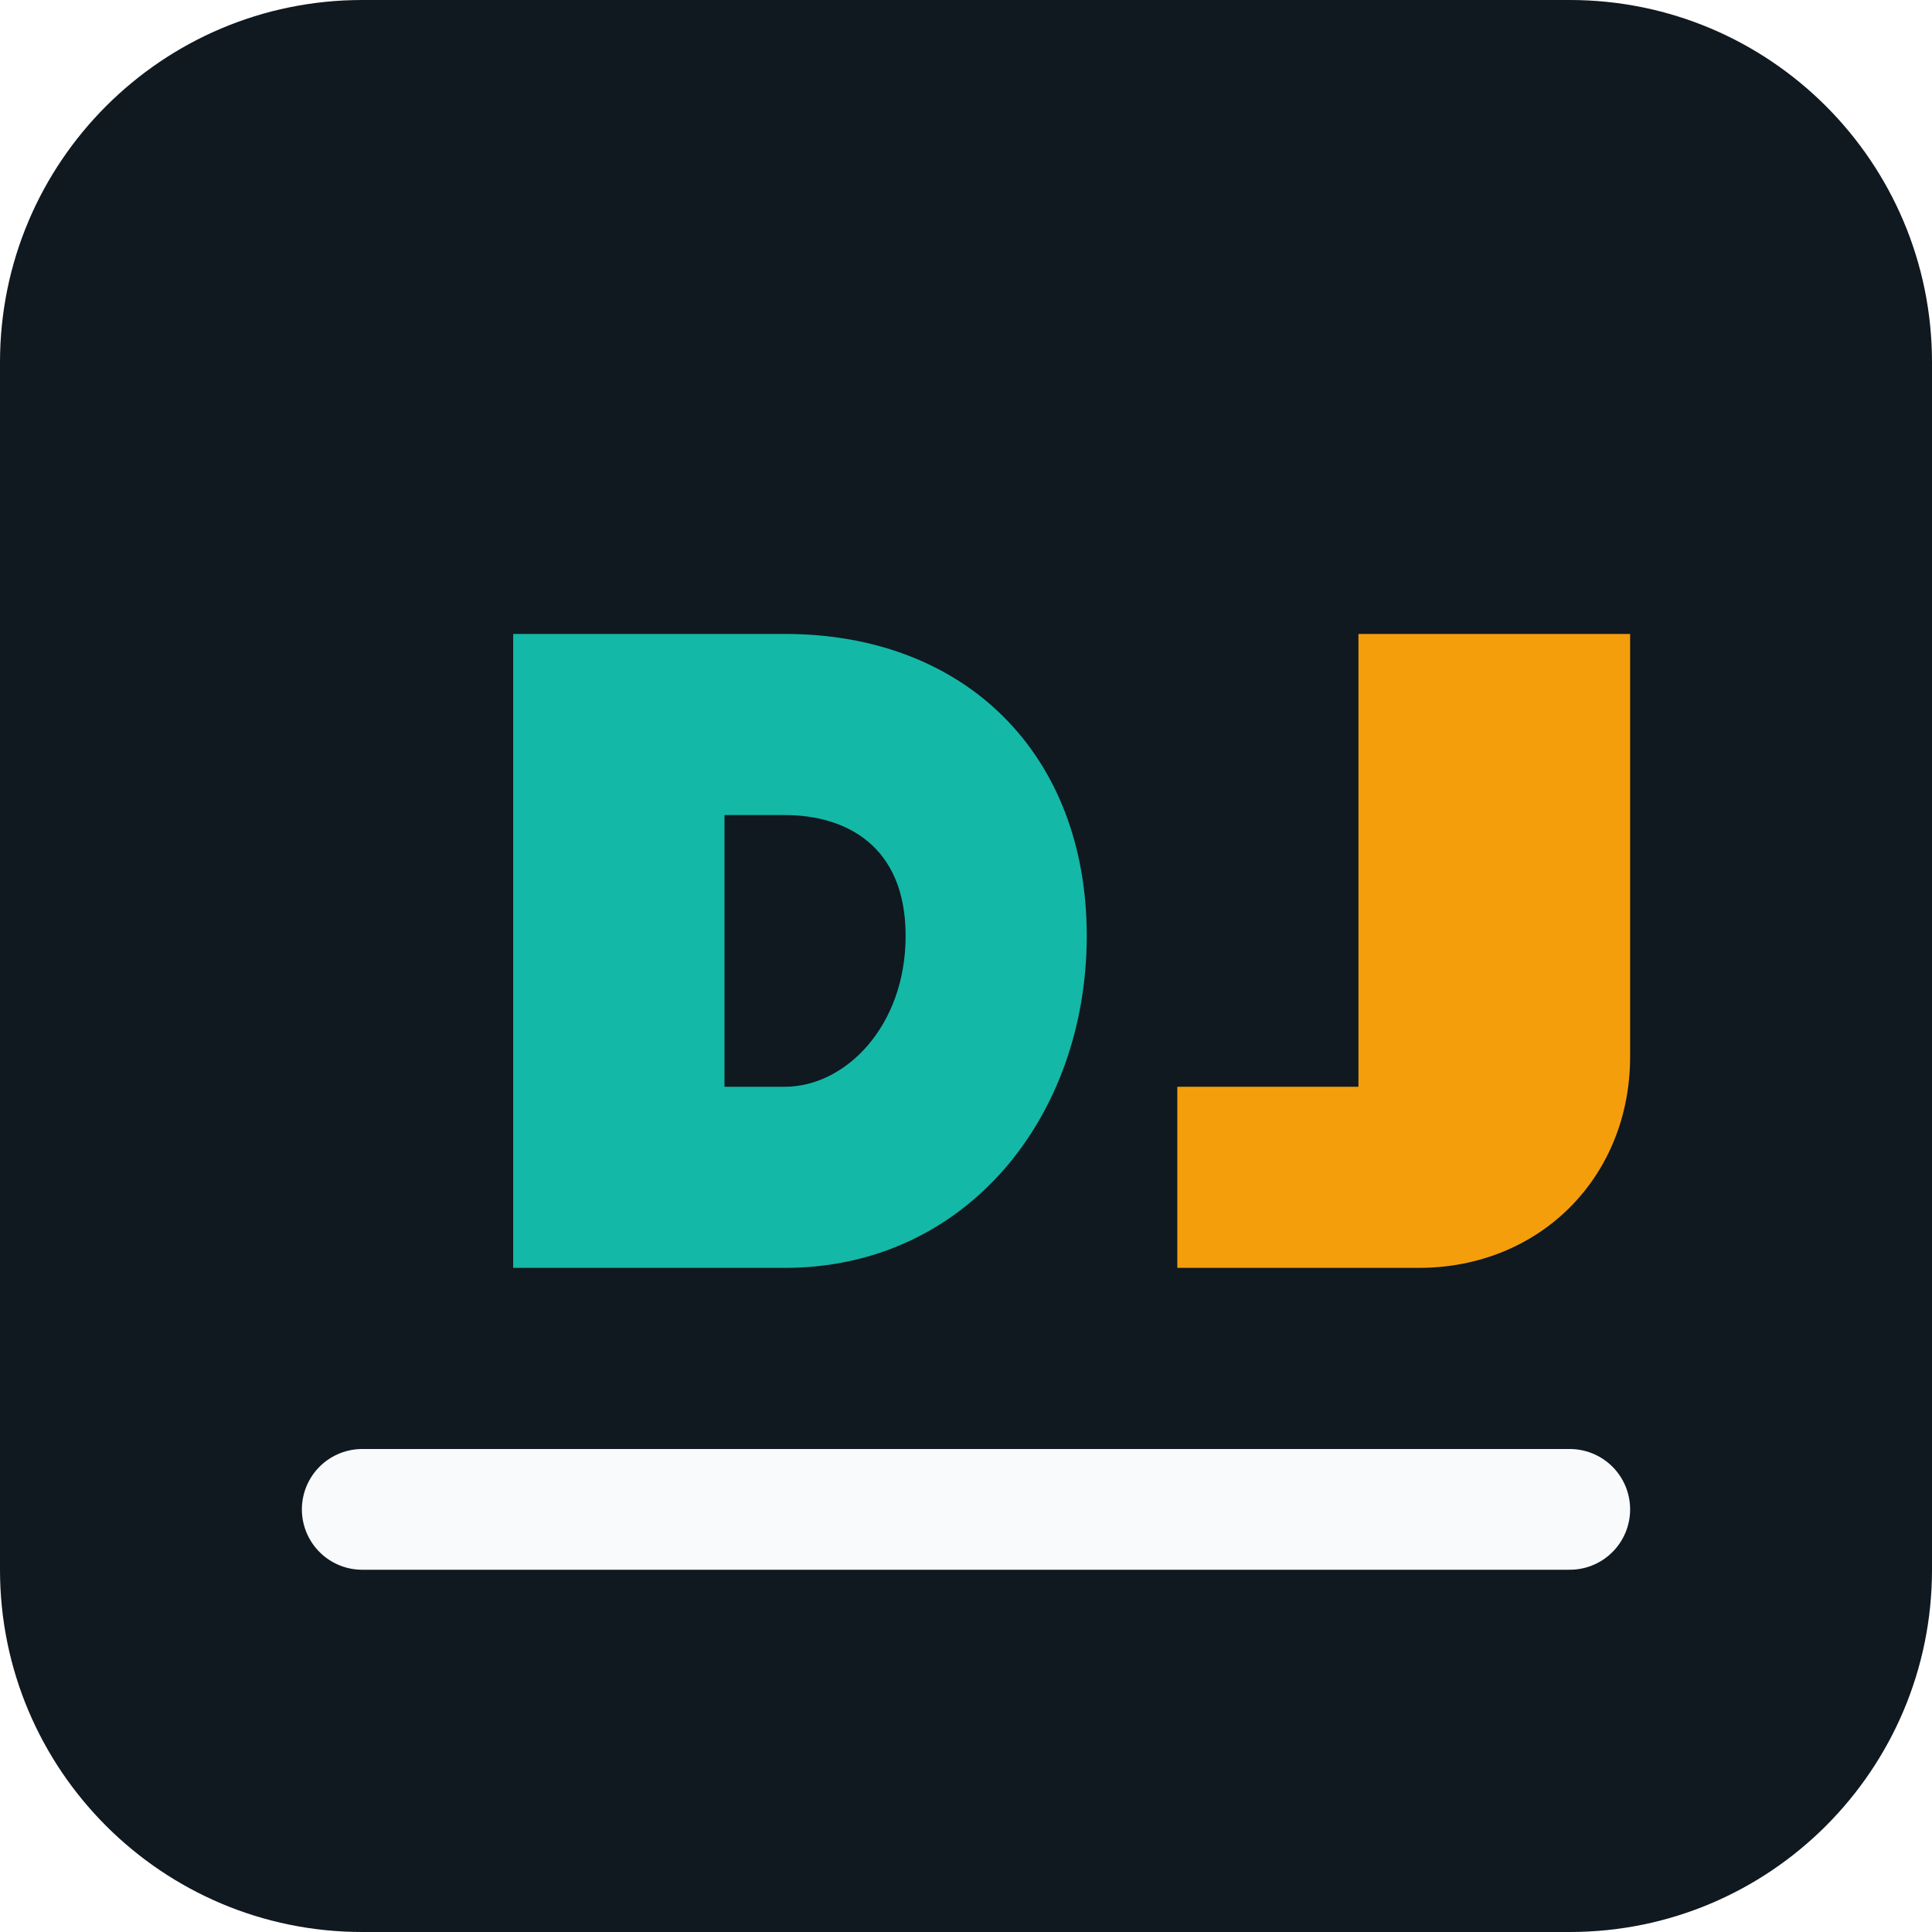
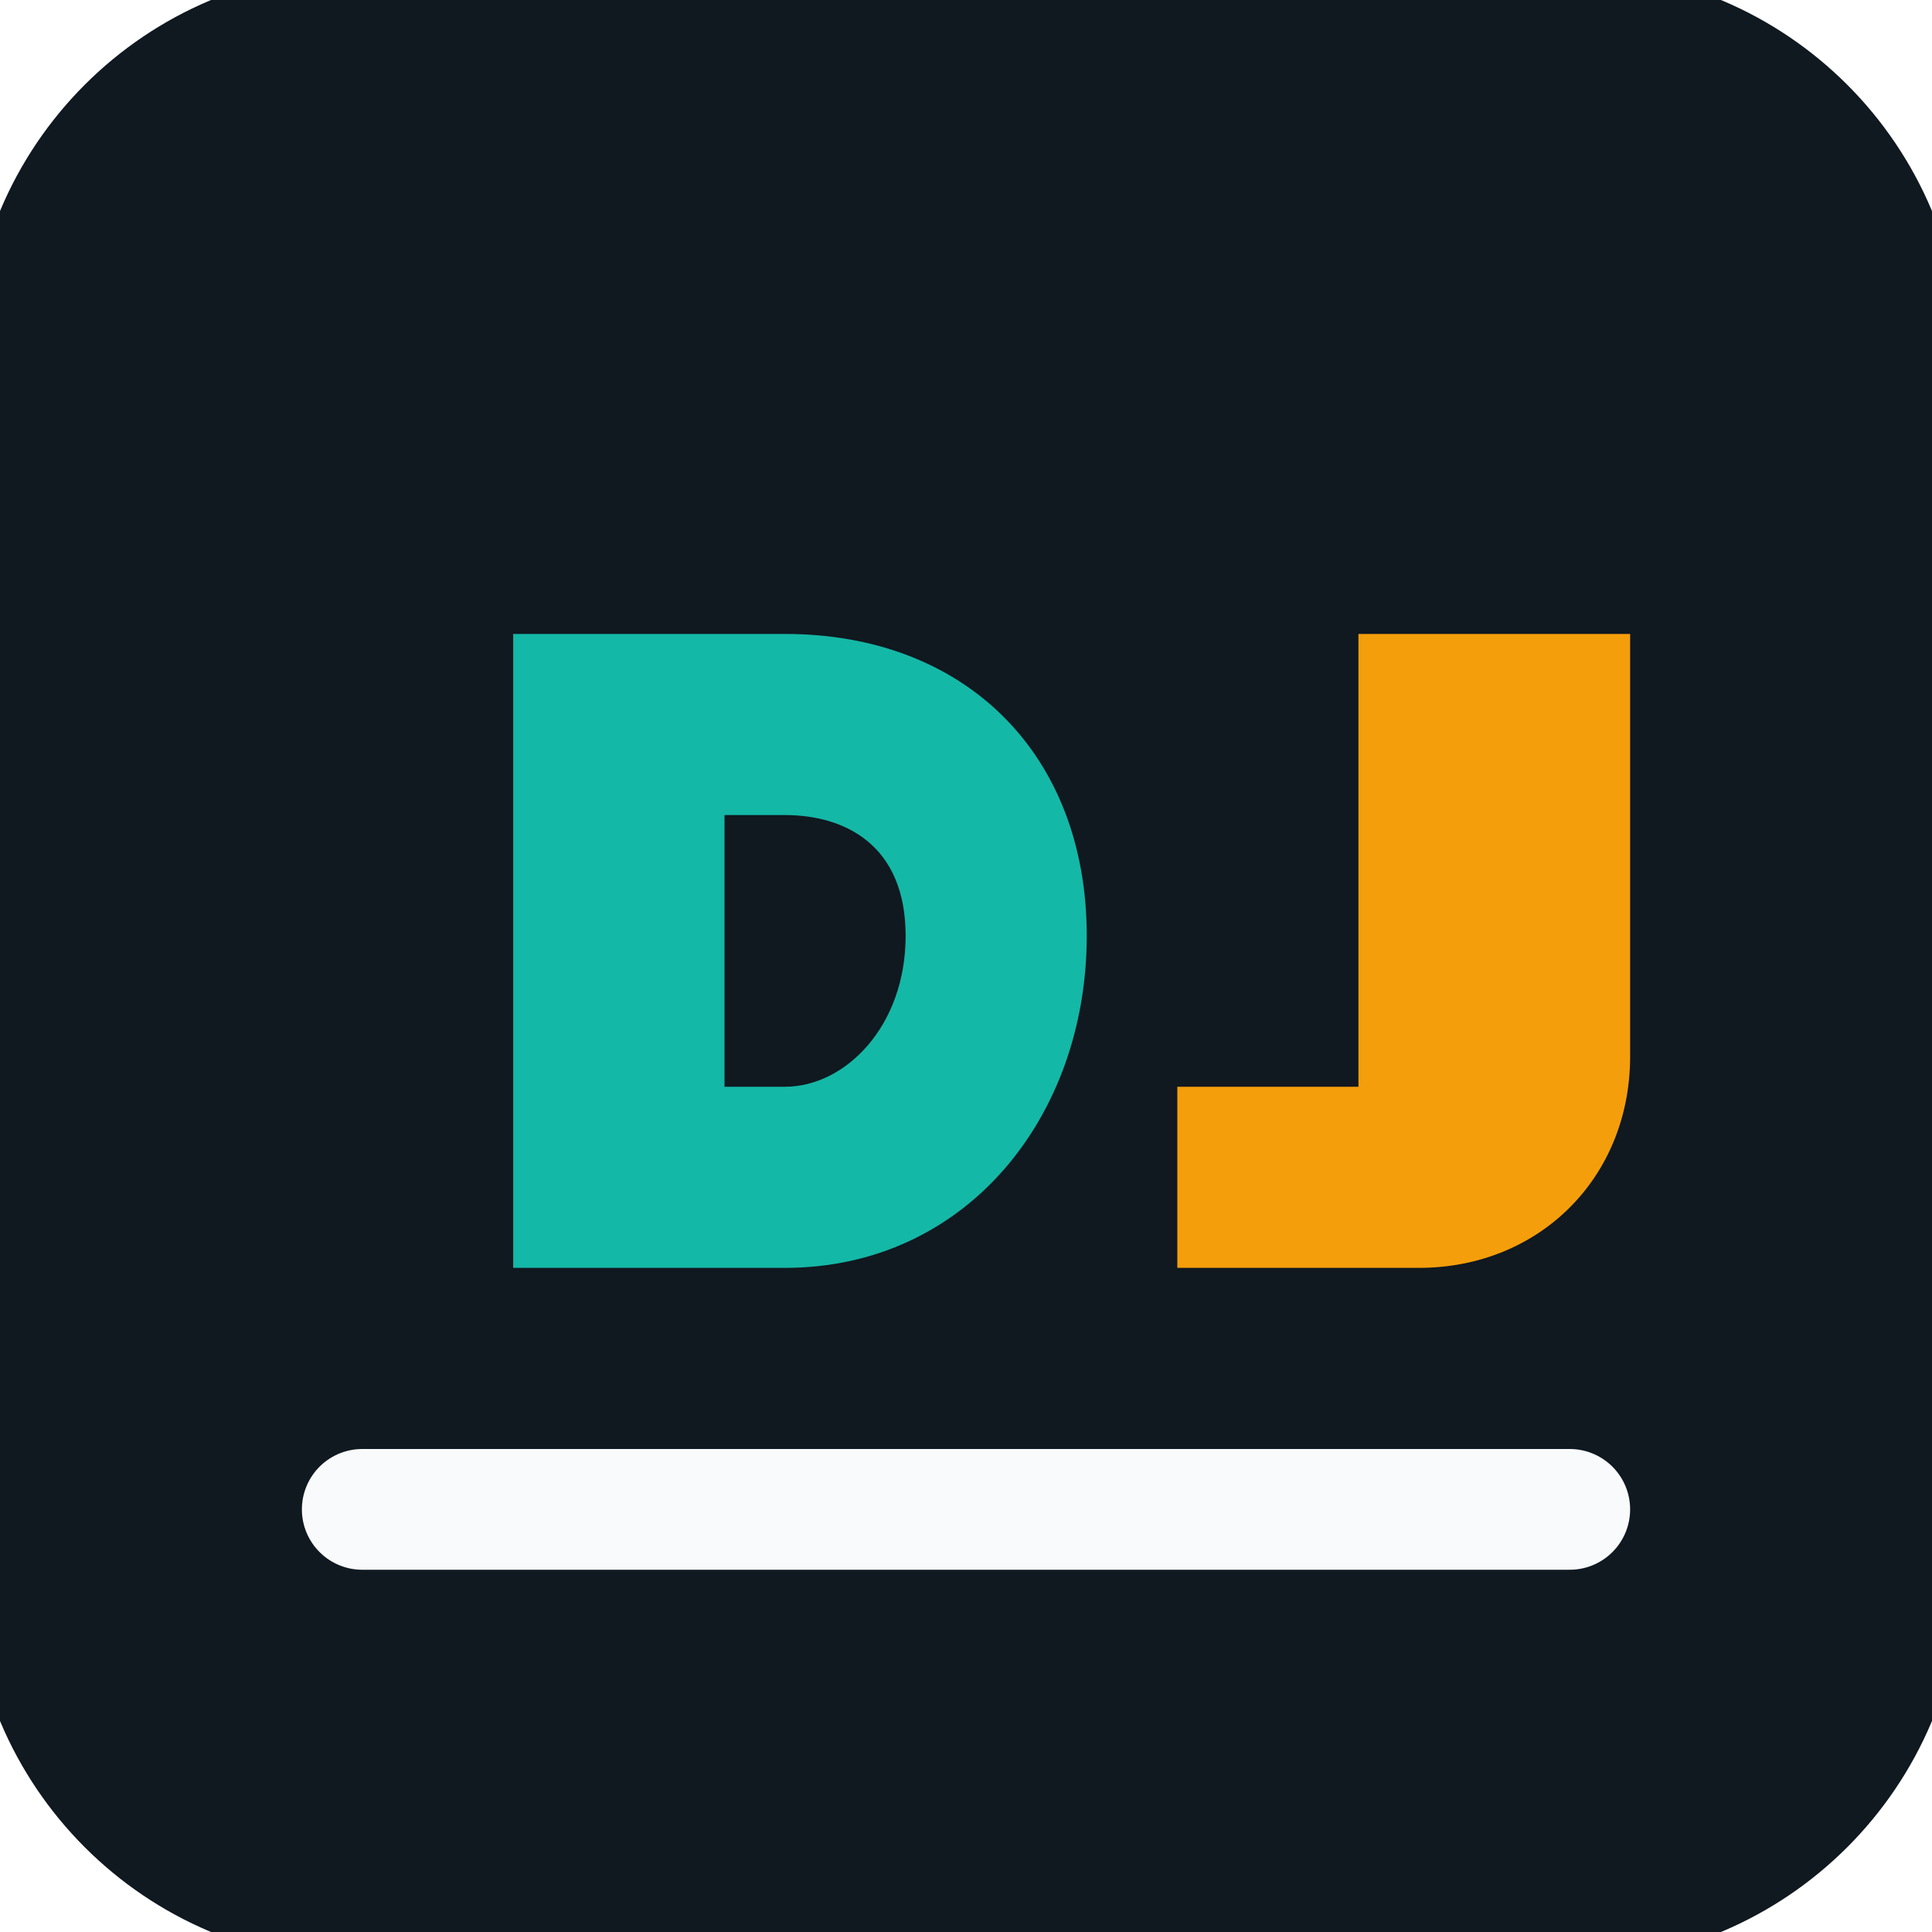
- <svg xmlns="http://www.w3.org/2000/svg" viewBox="0 0 64 64" role="img" aria-label="AgentClaw">
-   <rect width="64" height="64" rx="12" fill="#101820" />
+ <svg xmlns="http://www.w3.org/2000/svg" viewBox="0 0 64 64" role="img" aria-label="Agent Engineering">
+   <rect x="-1" y="-1" width="66" height="66" rx="13" fill="#101820" />
  <path d="M17 42V21h9c6 0 10 4 10 10s-4 11-10 11h-9zm7-6h2c2 0 4-2 4-5s-2-4-4-4h-2v9z" fill="#14b8a6" />
  <path d="M39 21h8v15h-8v6h8c4 0 7-3 7-7V21h-7v15h-2V21h-6z" fill="#f59e0b" />
  <path d="M12 50h40" stroke="#f8fafc" stroke-width="4" stroke-linecap="round" />
</svg>
